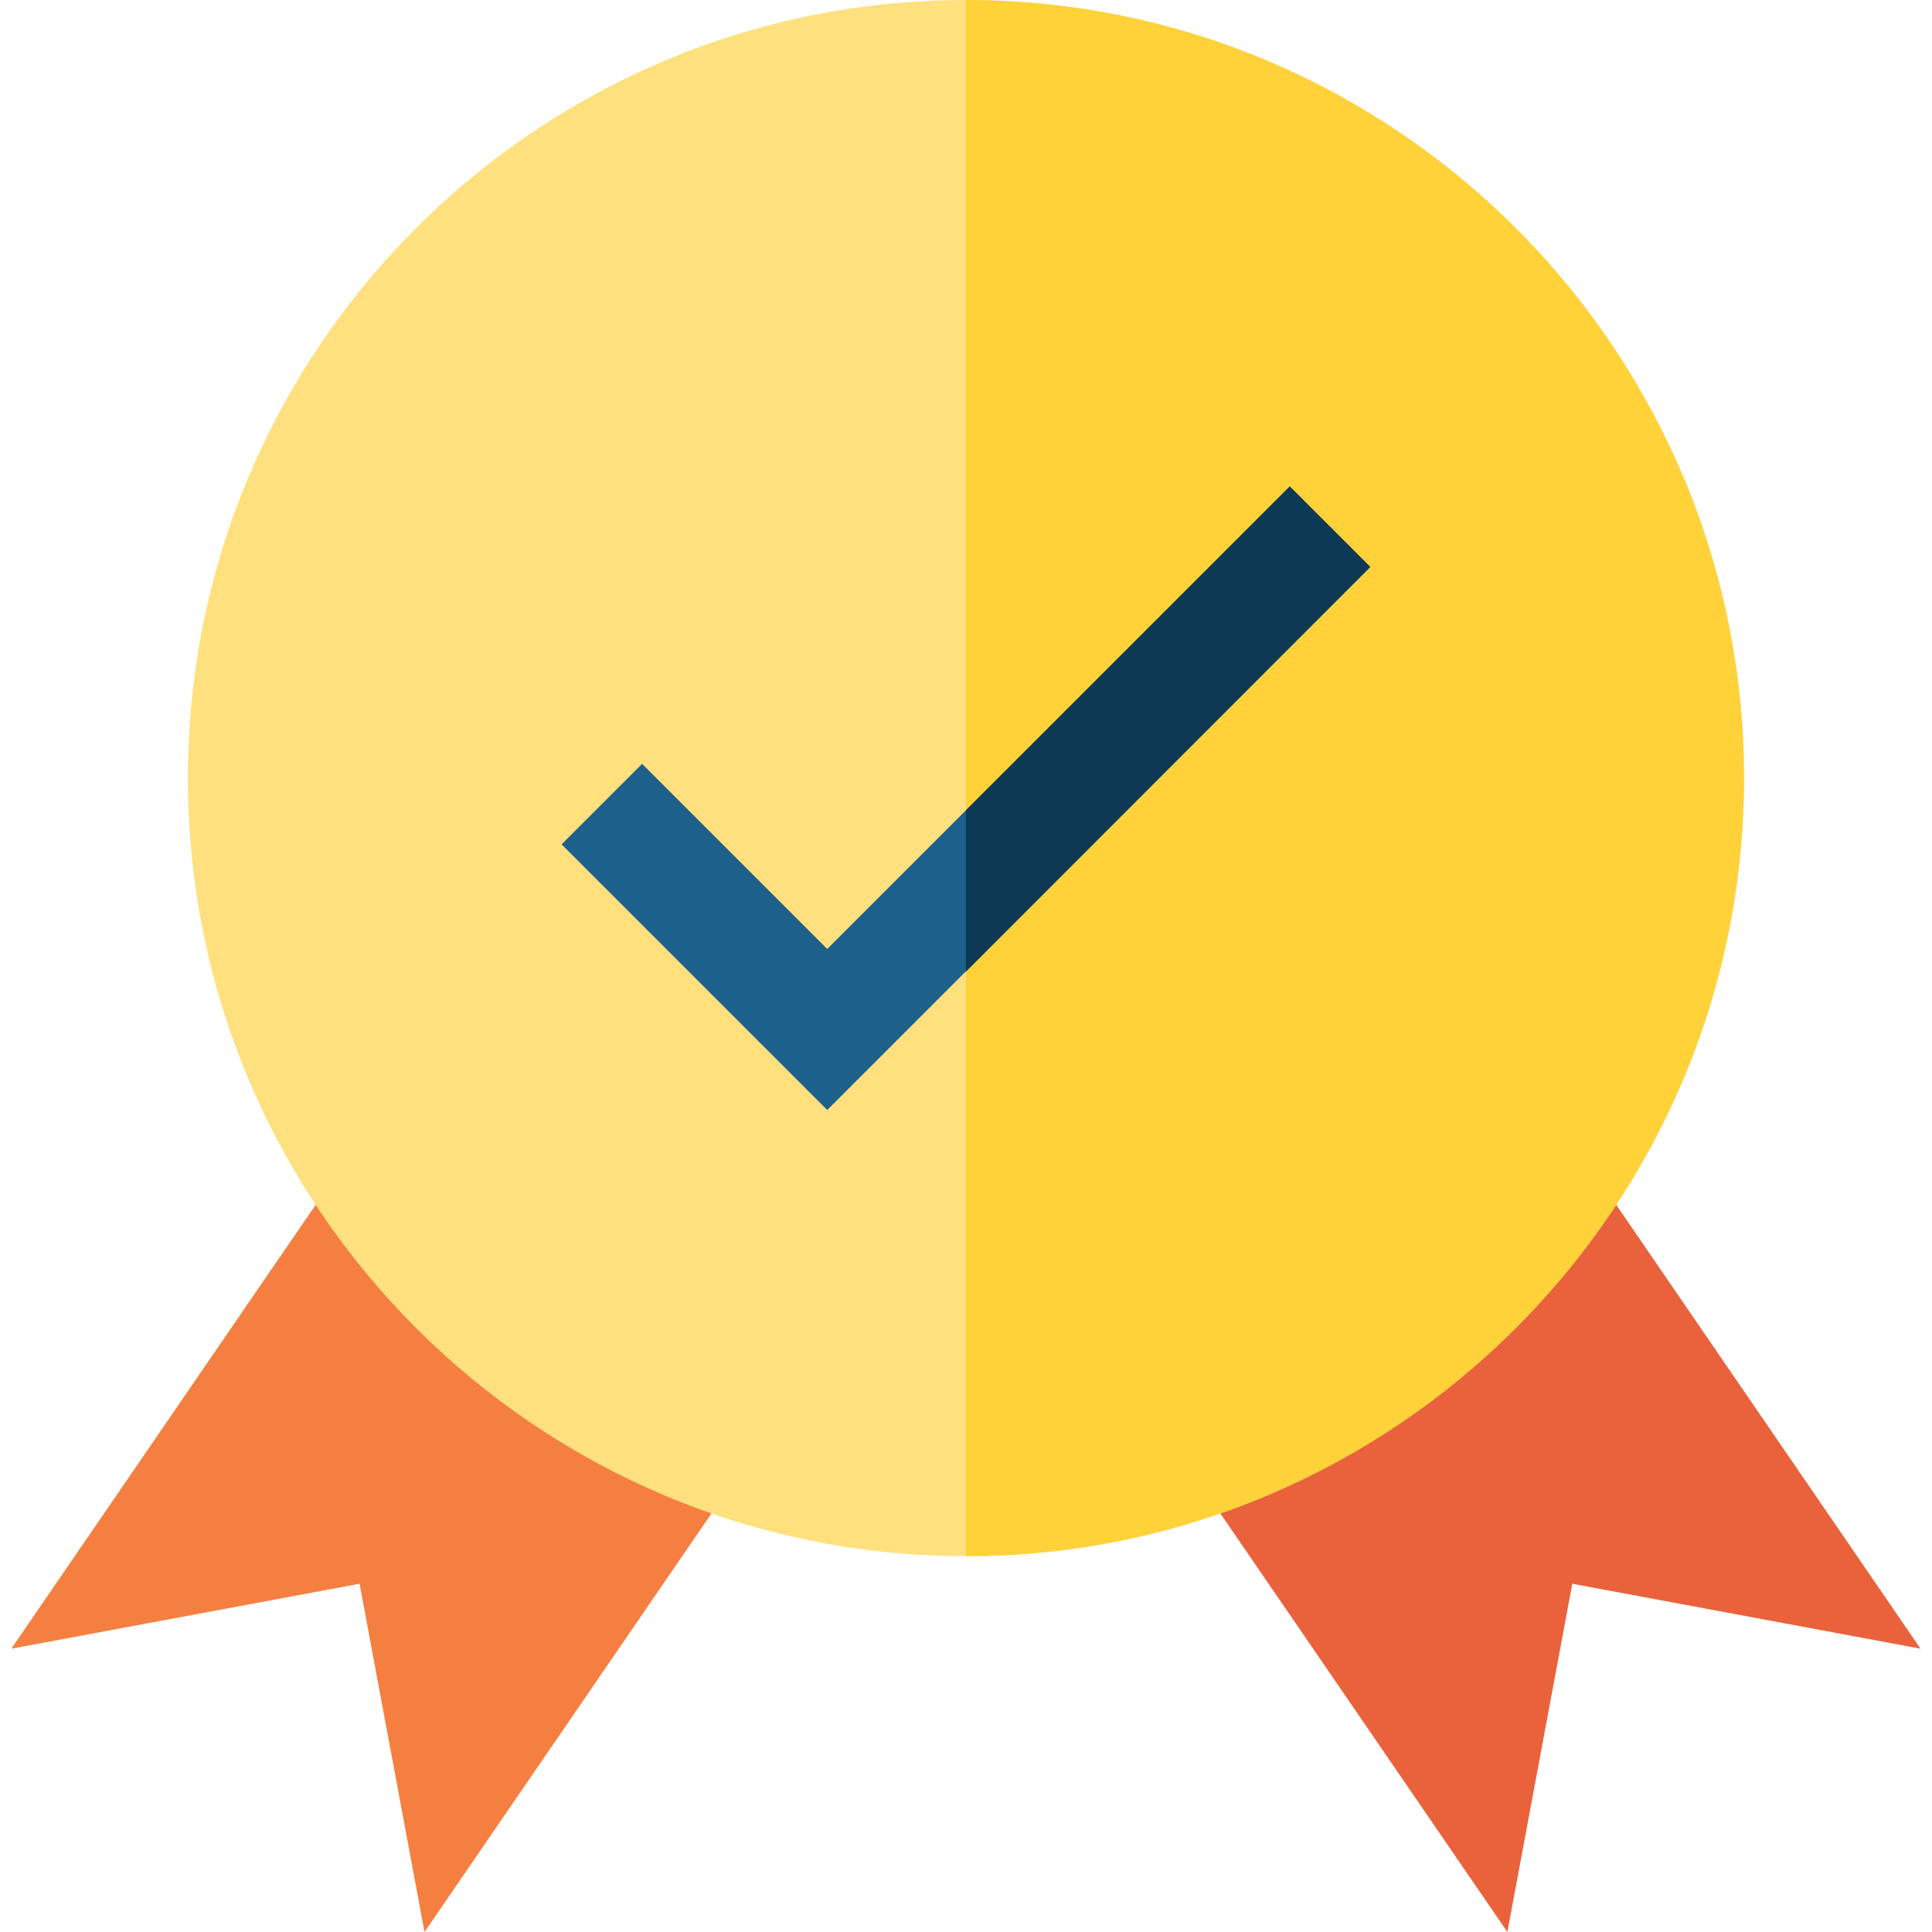
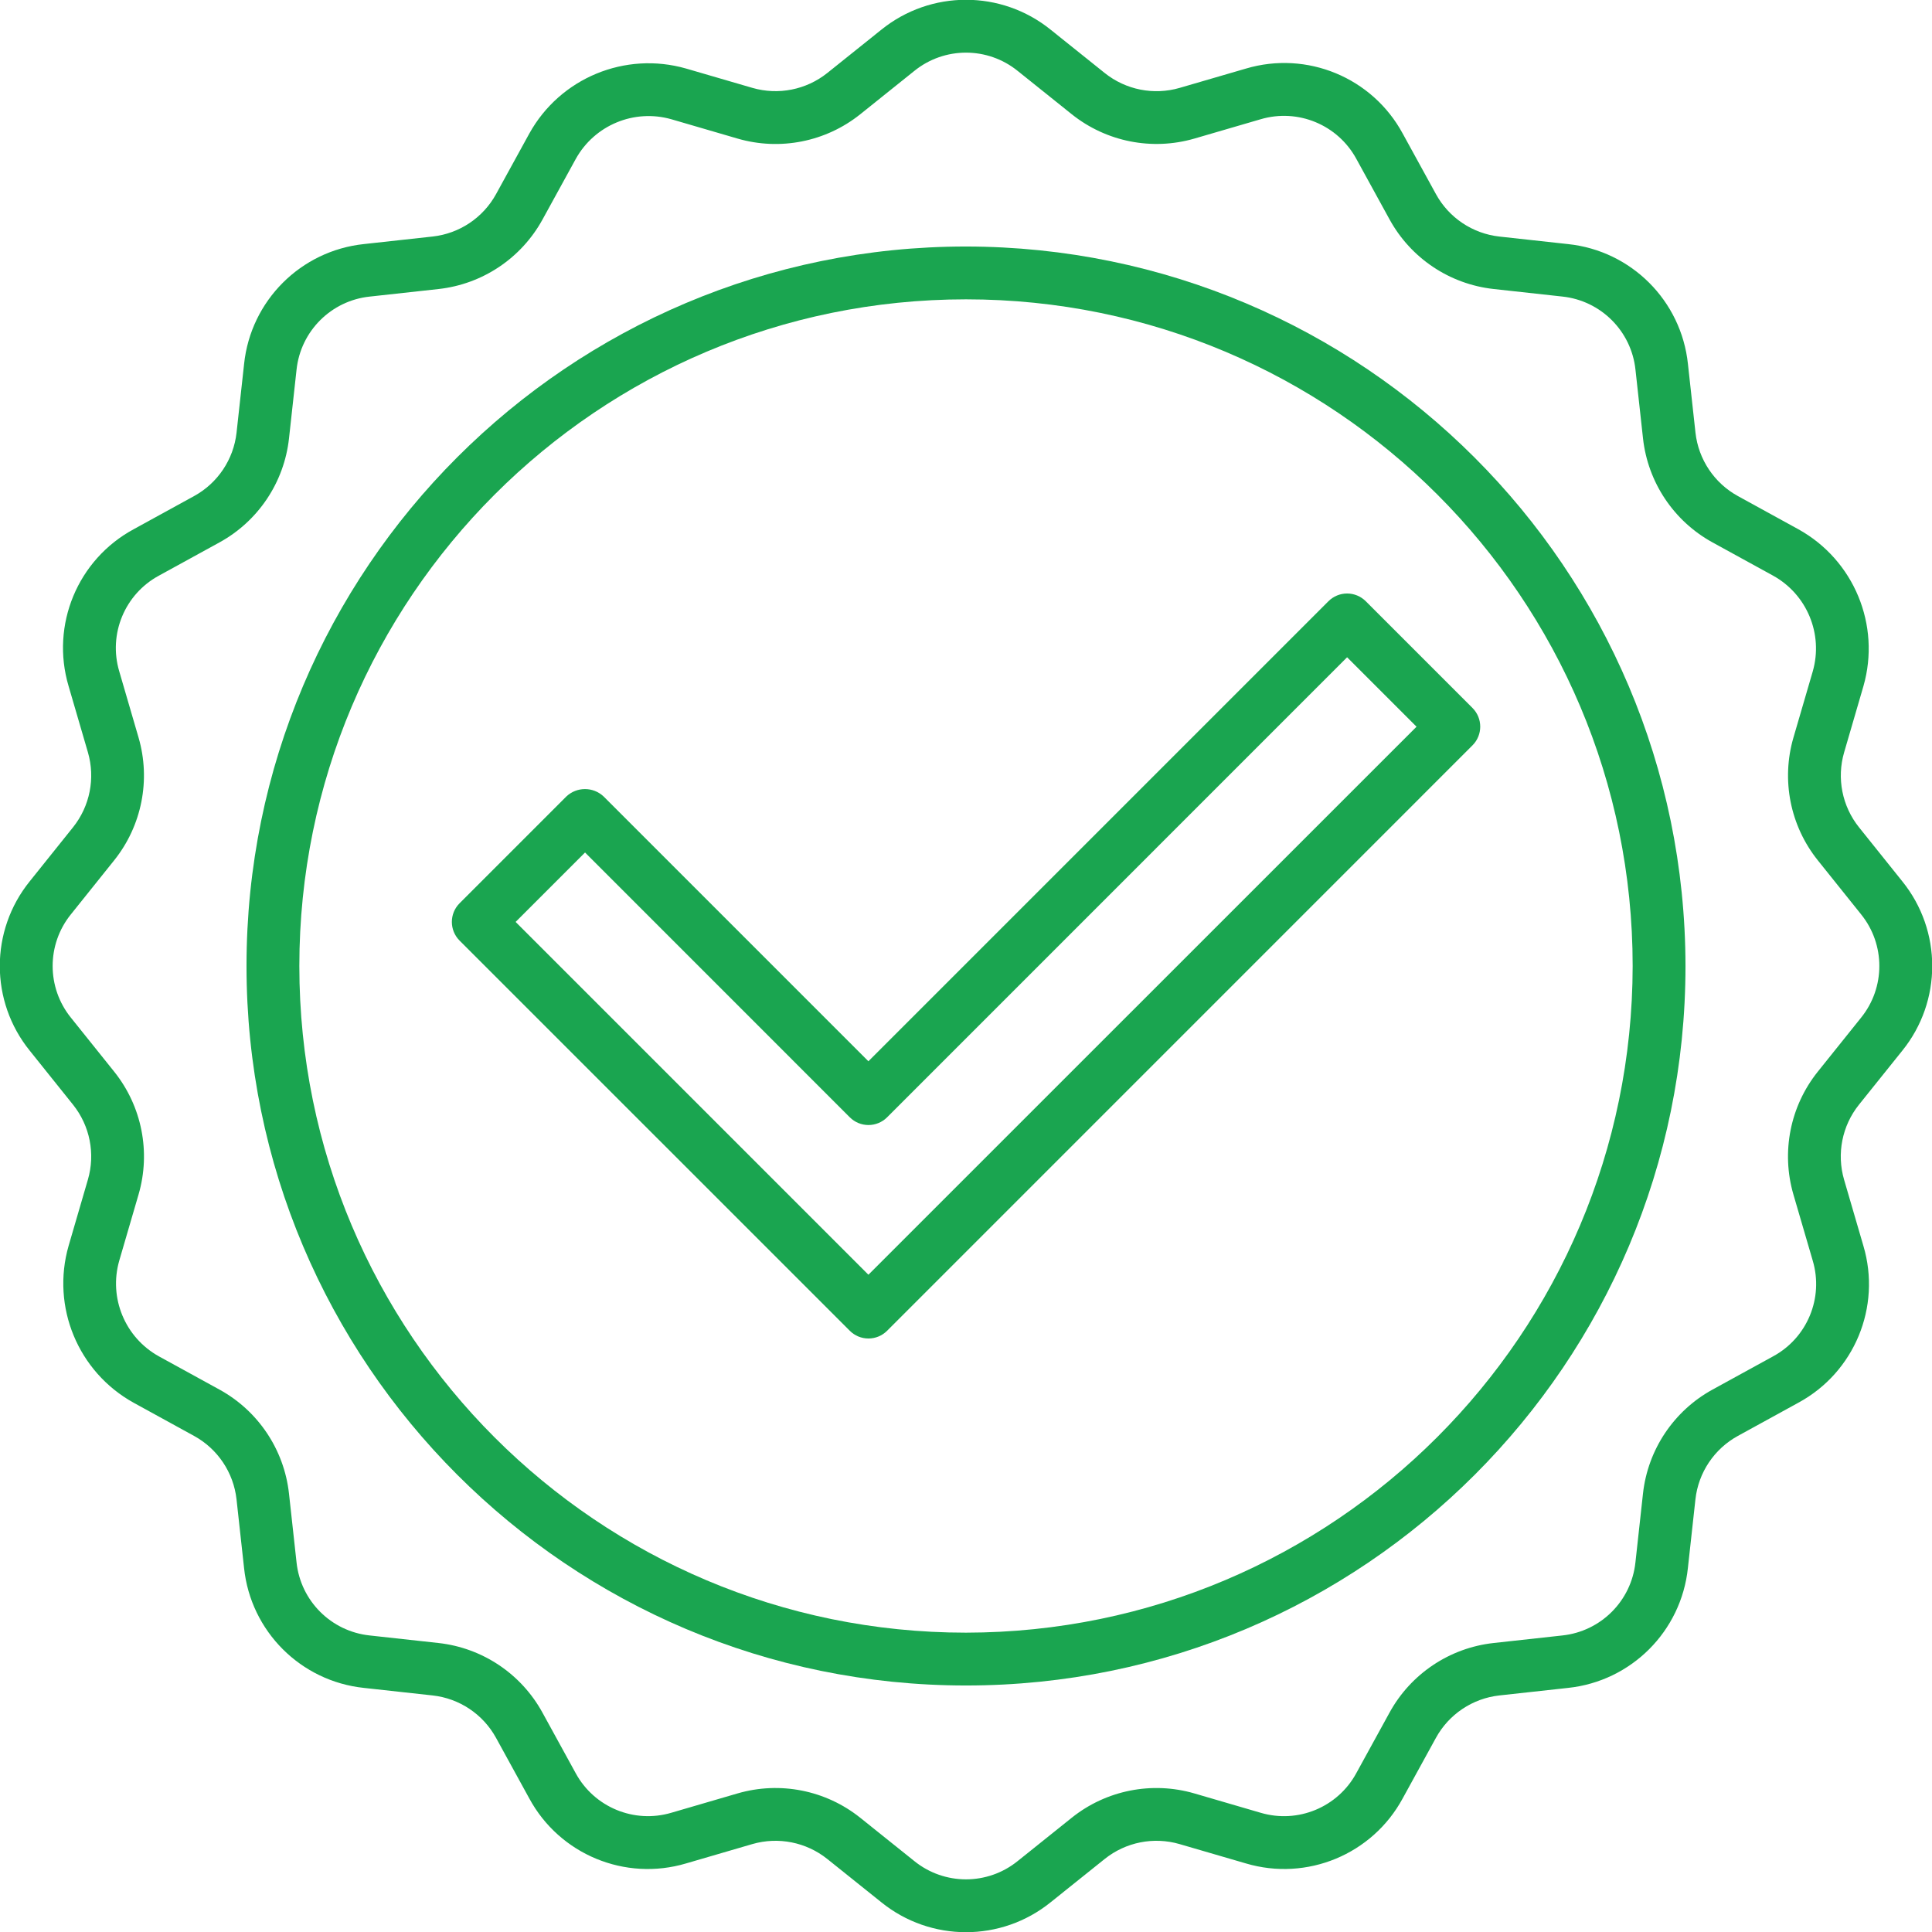
- <svg xmlns="http://www.w3.org/2000/svg" height="512pt" viewBox="-3 0 512 512" width="512pt">
-   <path d="m95.586 297.512-95.586 139.406 92.289-17.211 17.211 92.293 90.746-132.348zm0 0" fill="#f57f41" />
-   <path d="m410.379 297.512-104.66 82.141 90.75 132.348 17.207-92.293 92.289 17.211zm0 0" fill="#ea623c" />
-   <path d="m252.98 0c-113.691 0-206.188 92.5-206.188 206.203 0 113.699 92.496 206.199 206.188 206.199 113.695 0 206.195-92.5 206.195-206.203 0-113.699-92.5-206.199-206.195-206.199zm0 0" fill="#ffe07f" />
-   <path d="m252.98 0v412.402c113.695 0 206.195-92.5 206.195-206.203 0-113.699-92.5-206.199-206.195-206.199zm0 0" fill="#ffd23a" />
-   <path d="m216.227 294.164-70.398-70.402 21.336-21.336 49.062 49.062 122.574-122.578 21.336 21.336zm0 0" fill="#1d608b" />
-   <path d="m252.98 257.5 107.156-107.254-21.336-21.336-85.82 85.82zm0 0" fill="#0d3954" />
+ <svg xmlns="http://www.w3.org/2000/svg" version="1.1" width="512" height="512" x="0" y="0" viewBox="0 0 128 128" style="enable-background:new 0 0 512 512" xml:space="preserve" class="">
+   <g>
+     <g fill="rgb(0,0,0)">
+       <path d="m89.249 39.321a1.75 1.75 0 0 0 -1.237.513l-30.478 30.478-17.54-17.541a1.8 1.8 0 0 0 -2.474 0l-7.071 7.072a1.75 1.75 0 0 0 0 2.474l25.851 25.849a1.748 1.748 0 0 0 2.474 0l38.783-38.786a1.751 1.751 0 0 0 0-2.475l-7.071-7.071a1.75 1.75 0 0 0 -1.237-.513zm-31.715 45.133-23.373-23.374 4.6-4.6 17.539 17.543a1.748 1.748 0 0 0 2.474 0l30.475-30.477 4.6 4.6z" fill="#1aa550" data-original="#000000" style="" />
+       <path d="m64 16.332a47.668 47.668 0 1 0 47.668 47.668 47.722 47.722 0 0 0 -47.668-47.668zm0 91.836a44.168 44.168 0 1 1 44.168-44.168 44.218 44.218 0 0 1 -44.168 44.168z" fill="#1aa550" data-original="#000000" style="" />
+       <path d="m126.029 69.613a8.925 8.925 0 0 0 0-11.226l-2.868-3.58a5.483 5.483 0 0 1 -.983-4.959l1.28-4.391a9.035 9.035 0 0 0 -4.306-10.389l-4.007-2.2a5.482 5.482 0 0 1 -2.815-4.2l-.5-4.555a8.924 8.924 0 0 0 -7.941-7.941l-4.555-.5a5.479 5.479 0 0 1 -4.2-2.814l-2.2-4.008a8.924 8.924 0 0 0 -10.39-4.306l-4.39 1.279a5.491 5.491 0 0 1 -4.961-.984l-3.58-2.868a8.928 8.928 0 0 0 -11.226 0l-3.58 2.868a5.5 5.5 0 0 1 -4.959.983l-4.391-1.28a9.033 9.033 0 0 0 -10.389 4.306l-2.2 4.007a5.482 5.482 0 0 1 -4.2 2.815l-4.555.5a8.924 8.924 0 0 0 -7.941 7.941l-.5 4.555a5.479 5.479 0 0 1 -2.814 4.2l-4.008 2.2a8.927 8.927 0 0 0 -4.306 10.39l1.281 4.389a5.491 5.491 0 0 1 -.984 4.961l-2.868 3.58a8.925 8.925 0 0 0 0 11.226l2.868 3.58a5.483 5.483 0 0 1 .983 4.959l-1.28 4.391a9.035 9.035 0 0 0 4.304 10.39l4.007 2.2a5.482 5.482 0 0 1 2.815 4.2l.5 4.555a8.924 8.924 0 0 0 7.941 7.941l4.555.5a5.479 5.479 0 0 1 4.2 2.814l2.2 4.008a8.924 8.924 0 0 0 10.39 4.306l4.389-1.281a5.5 5.5 0 0 1 4.961.984l3.58 2.868a8.925 8.925 0 0 0 11.226 0l3.58-2.868a5.486 5.486 0 0 1 4.959-.983l4.391 1.28a8.926 8.926 0 0 0 10.389-4.306l2.2-4.007a5.482 5.482 0 0 1 4.2-2.815l4.555-.5a8.924 8.924 0 0 0 7.941-7.941l.5-4.555a5.479 5.479 0 0 1 2.814-4.2l4.008-2.2a8.927 8.927 0 0 0 4.306-10.39l-1.281-4.389a5.491 5.491 0 0 1 .984-4.961zm-5.6 1.393a8.993 8.993 0 0 0 -1.612 8.128l1.282 4.389a5.447 5.447 0 0 1 -2.628 6.339l-4.009 2.2a8.98 8.98 0 0 0 -4.61 6.891l-.5 4.555a5.45 5.45 0 0 1 -4.846 4.846l-4.556.5a8.984 8.984 0 0 0 -6.89 4.611l-2.2 4.008a5.45 5.45 0 0 1 -6.338 2.628l-4.39-1.281a8.984 8.984 0 0 0 -8.127 1.611l-3.58 2.868a5.446 5.446 0 0 1 -6.852 0l-3.58-2.868a8.991 8.991 0 0 0 -8.128-1.612l-4.388 1.281a5.453 5.453 0 0 1 -6.339-2.628l-2.2-4.009a8.98 8.98 0 0 0 -6.891-4.61l-4.555-.5a5.45 5.45 0 0 1 -4.846-4.846l-.5-4.556a8.984 8.984 0 0 0 -4.611-6.89l-4.008-2.2a5.512 5.512 0 0 1 -2.627-6.338l1.281-4.39a8.988 8.988 0 0 0 -1.611-8.127l-2.87-3.58a5.448 5.448 0 0 1 0-6.852l2.868-3.58a8.993 8.993 0 0 0 1.612-8.128l-1.28-4.389a5.447 5.447 0 0 1 2.628-6.339l4.009-2.2a8.98 8.98 0 0 0 4.61-6.891l.5-4.555a5.45 5.45 0 0 1 4.853-4.843l4.556-.5a8.984 8.984 0 0 0 6.89-4.611l2.2-4.008a5.516 5.516 0 0 1 6.331-2.63l4.39 1.281a8.986 8.986 0 0 0 8.127-1.611l3.58-2.87a5.447 5.447 0 0 1 6.852 0l3.58 2.868a9 9 0 0 0 8.128 1.612l4.389-1.28a5.454 5.454 0 0 1 6.339 2.628l2.2 4.009a8.98 8.98 0 0 0 6.891 4.61l4.555.5a5.45 5.45 0 0 1 4.846 4.846l.5 4.556a8.984 8.984 0 0 0 4.611 6.89l4.008 2.2a5.513 5.513 0 0 1 2.628 6.338l-1.281 4.39a8.988 8.988 0 0 0 1.611 8.127l2.868 3.58a5.448 5.448 0 0 1 0 6.852z" fill="#1aa550" data-original="#000000" style="" />
+     </g>
+   </g>
</svg>
